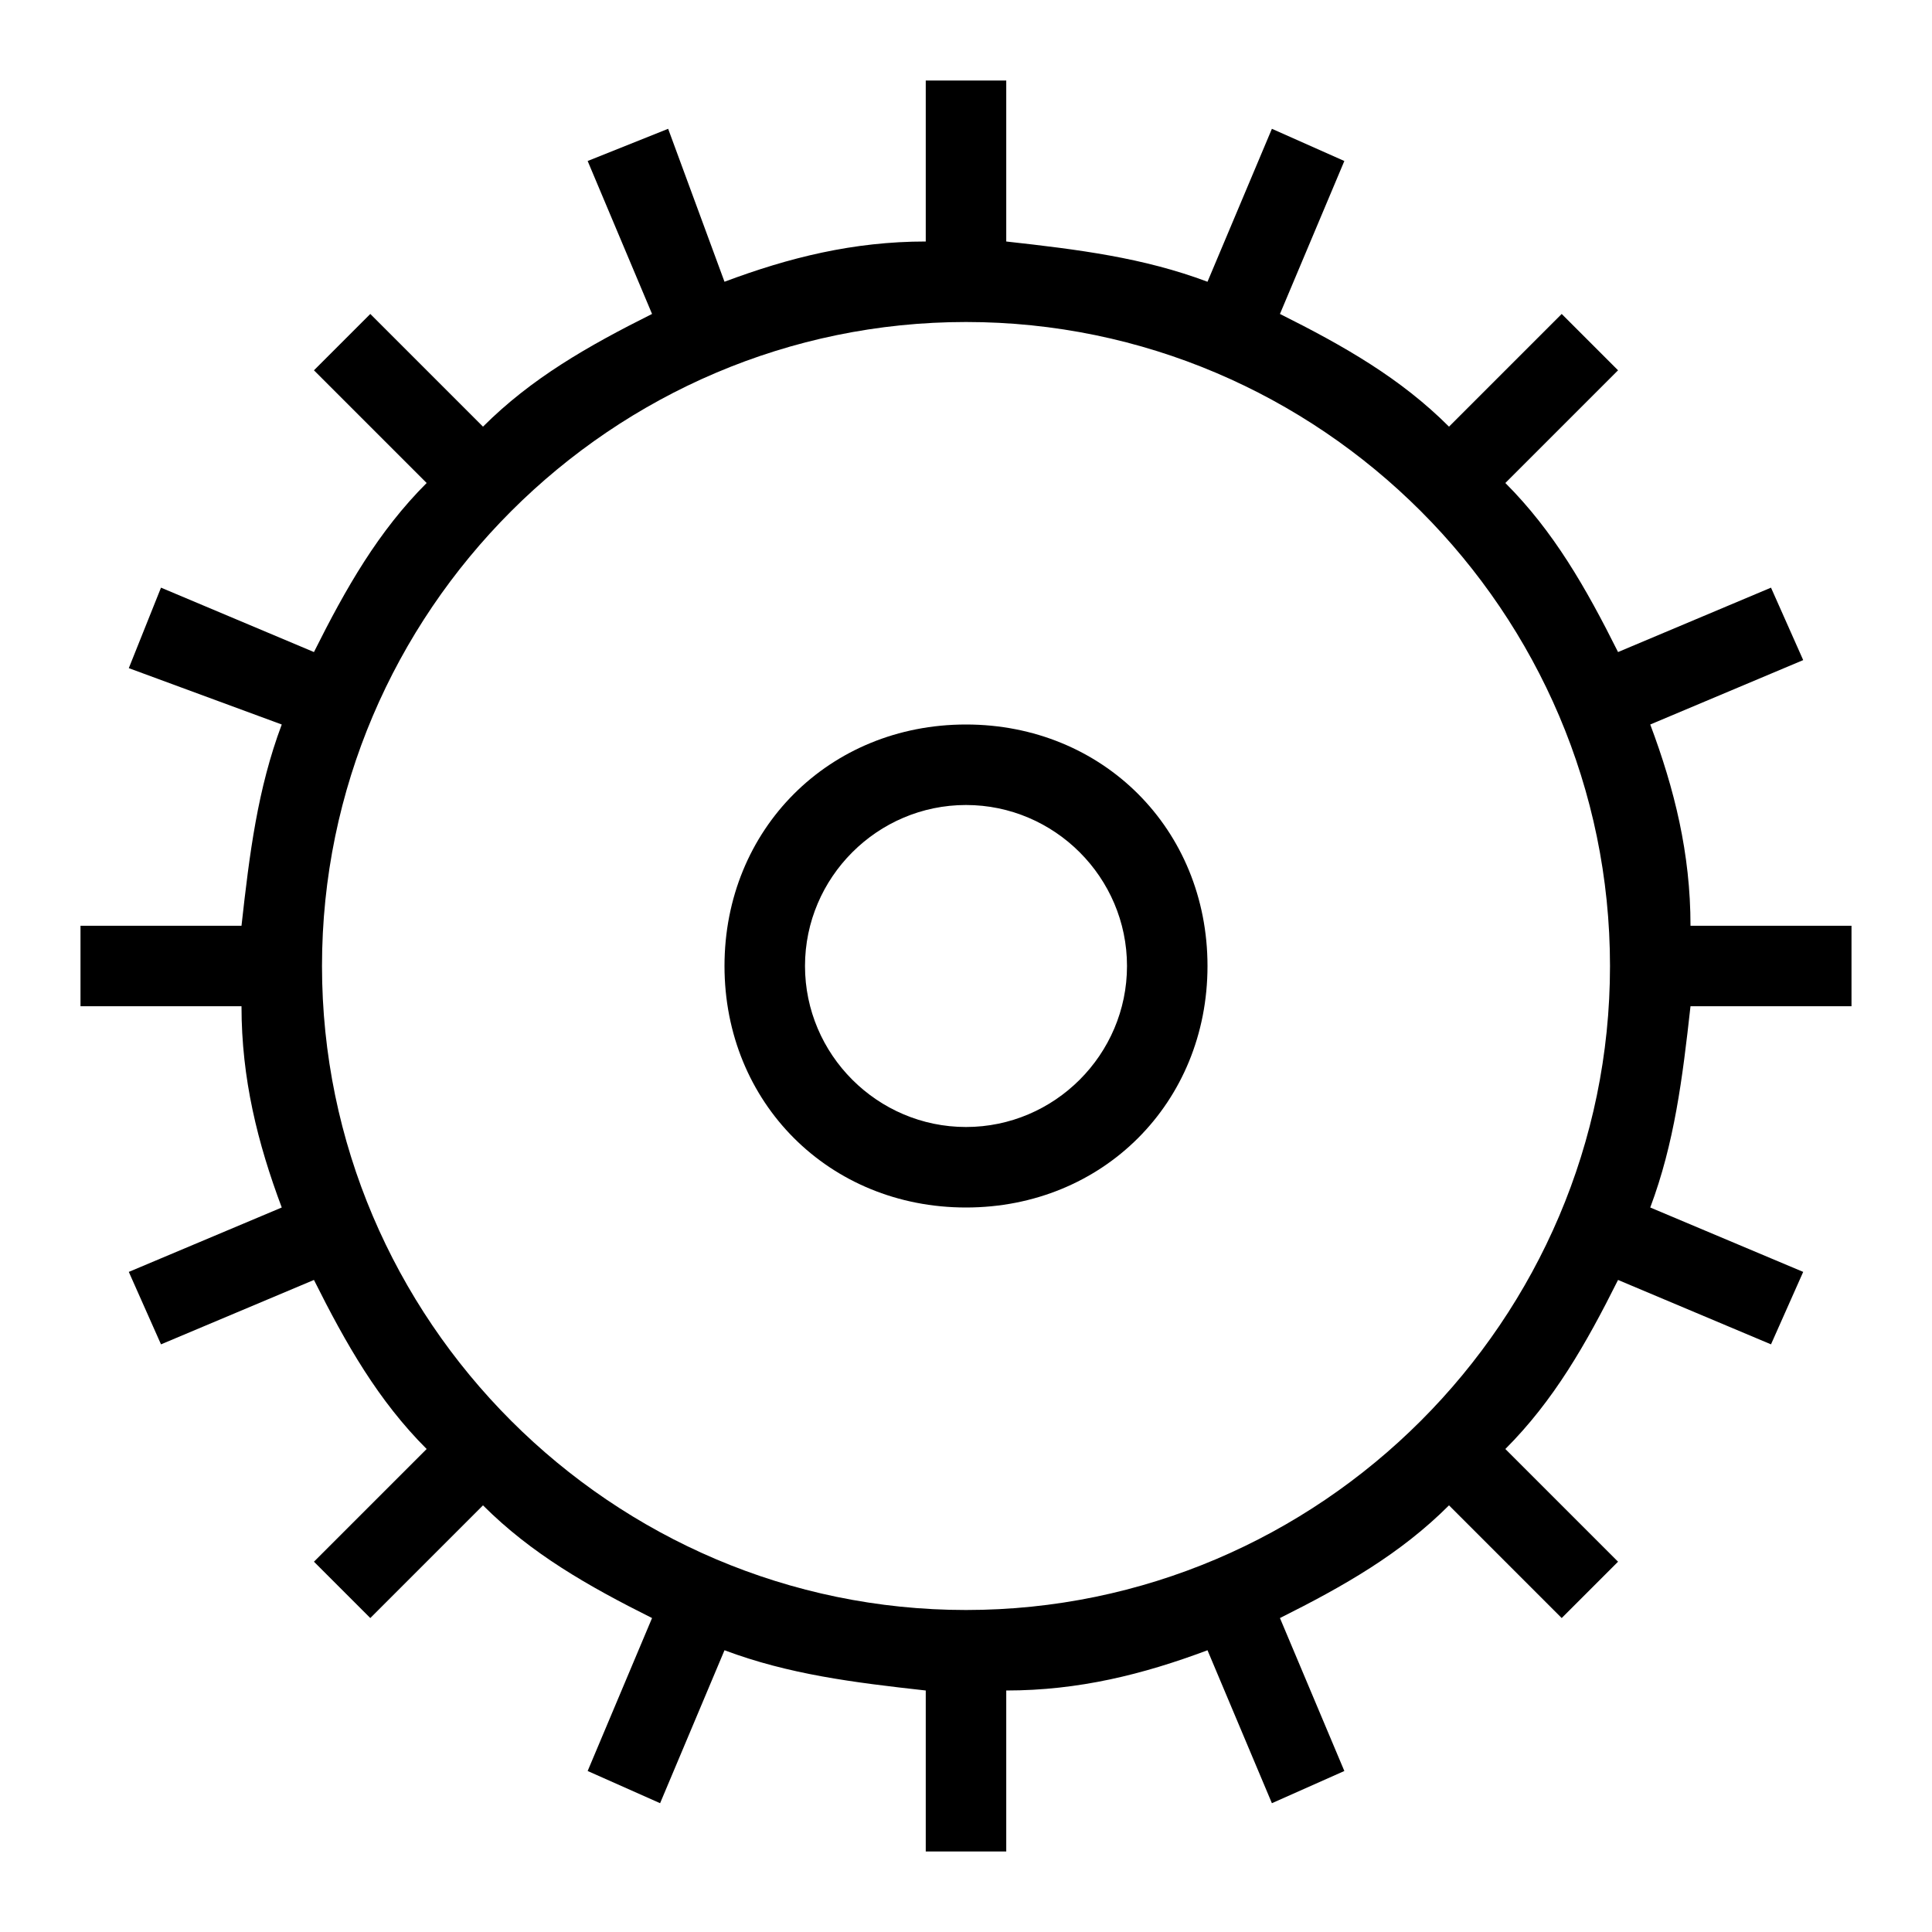
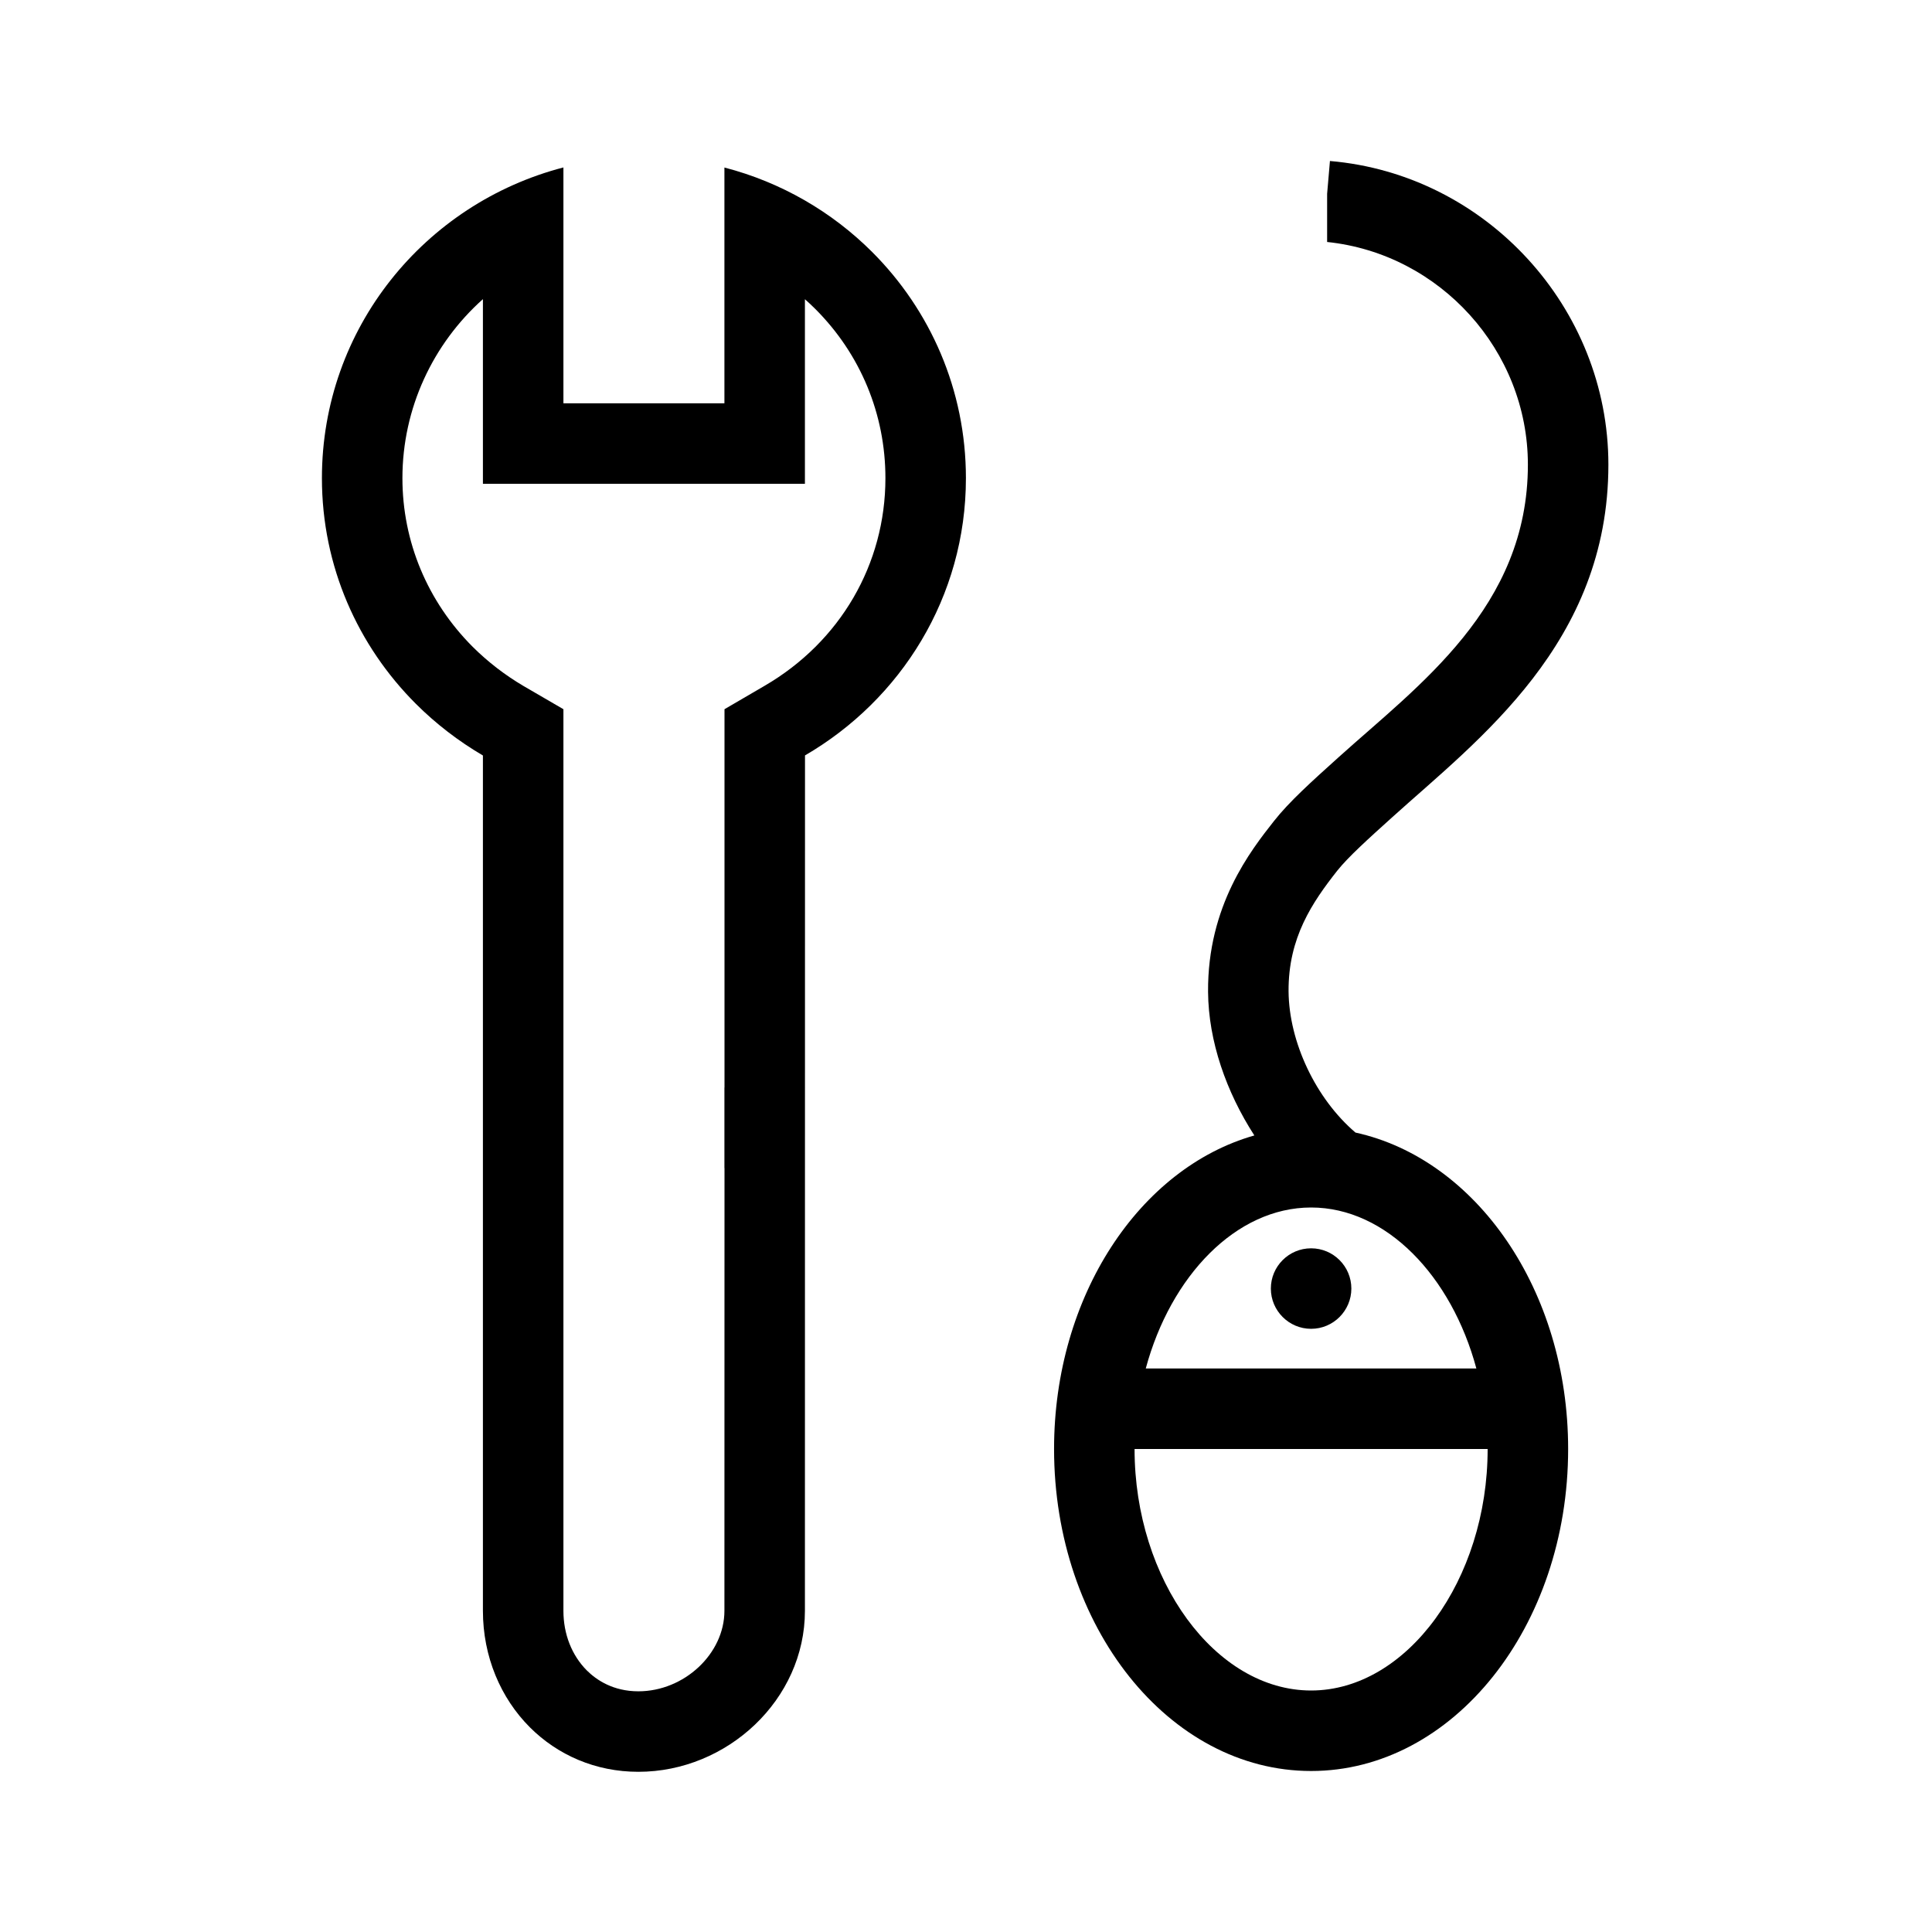
- <svg xmlns="http://www.w3.org/2000/svg" version="1.1" id="Layer_1" x="0px" y="0px" viewBox="0 0 24 24" style="enable-background:new 0 0 24 24;" xml:space="preserve">
-   <style type="text/css">
- 	.st0{fill:none;}
- 	.st1{fill:#000000;}
- </style>
-   <rect id="XMLID_424_" class="st0" width="24" height="24" />
-   <path id="XMLID_324_" class="st1" d="M12,10c1.1,0,2,0.9,2,2s-0.9,2-2,2s-2-0.9-2-2S10.9,10,12,10 M12,9c-1.7,0-3,1.3-3,3s1.3,3,3,3  s3-1.3,3-3S13.7,9,12,9L12,9z" />
-   <path id="XMLID_20_" class="st1" d="M23,12.5v-1h-2c0-0.9-0.2-1.7-0.5-2.5l1.9-0.8L22,7.3l-1.9,0.8c-0.4-0.8-0.8-1.5-1.4-2.1  l1.4-1.4l-0.7-0.7L18,5.3c-0.6-0.6-1.3-1-2.1-1.4L16.7,2l-0.9-0.4L15,3.5c-0.8-0.3-1.6-0.4-2.5-0.5V1h-1v2c-0.9,0-1.7,0.2-2.5,0.5  L8.3,1.6L7.3,2l0.8,1.9C7.3,4.3,6.6,4.7,6,5.3L4.6,3.9L3.9,4.6L5.3,6c-0.6,0.6-1,1.3-1.4,2.1L2,7.3L1.6,8.3L3.5,9  C3.2,9.8,3.1,10.6,3,11.5H1v1h2c0,0.9,0.2,1.7,0.5,2.5l-1.9,0.8L2,16.7l1.9-0.8c0.4,0.8,0.8,1.5,1.4,2.1l-1.4,1.4l0.7,0.7L6,18.7  c0.6,0.6,1.3,1,2.1,1.4L7.3,22l0.9,0.4L9,20.5c0.8,0.3,1.6,0.4,2.5,0.5v2h1v-2c0.9,0,1.7-0.2,2.5-0.5l0.8,1.9l0.9-0.4l-0.8-1.9  c0.8-0.4,1.5-0.8,2.1-1.4l1.4,1.4l0.7-0.7L18.7,18c0.6-0.6,1-1.3,1.4-2.1l1.9,0.8l0.4-0.9L20.5,15c0.3-0.8,0.4-1.6,0.5-2.5H23z   M12,20c-4.4,0-8-3.6-8-8c0-4.4,3.6-8,8-8s8,3.6,8,8C20,16.4,16.4,20,12,20z" />
+ <svg xmlns="http://www.w3.org/2000/svg" width="24px" height="24px" viewBox="0 0 24 24" version="1.1">
+   <g id="Topic-Icons/07_a" stroke="none" stroke-width="1" fill="none" fill-rule="evenodd">
+     <g id="Group" transform="translate(3, 2)">
+       <path d="M13.787,14.007 C13.787,14.282 13.563,14.507 13.287,14.507 C13.011,14.507 12.787,14.282 12.787,14.007 C12.787,13.731 13.011,13.507 13.287,13.507 C13.563,13.507 13.787,13.731 13.787,14.007" id="Fill-4" fill="#000000" />
+       <path d="M11.233,15 C11.543,13.851 12.354,13 13.287,13 C14.219,13 15.031,13.851 15.34,15 L11.233,15 Z M13.287,19 C12.098,19 11.094,17.626 11.094,16 L15.48,16 C15.48,17.626 14.476,19 13.287,19 L13.287,19 Z M13.838,12.069 C13.346,11.649 13.012,10.946 13.007,10.314 C13.003,9.647 13.302,9.21 13.611,8.817 C13.746,8.647 14.001,8.417 14.296,8.151 C15.364,7.187 16.98,5.99 16.98,3.772 C16.98,1.822 15.461,0.165 13.521,0 L13.486,0.408 L13.486,1.006 C14.888,1.152 15.98,2.355 15.98,3.772 C15.98,5.546 14.619,6.513 13.626,7.409 C13.296,7.706 13.012,7.962 12.826,8.199 C12.537,8.566 11.999,9.249 12.007,10.322 C12.012,10.936 12.234,11.566 12.582,12.105 C11.159,12.509 10.094,14.096 10.094,16 C10.094,18.209 11.523,20 13.287,20 C15.05,20 16.48,18.209 16.48,16 C16.48,14.027 15.337,12.398 13.838,12.069 L13.838,12.069 Z" id="Fill-6" fill="#000000" />
+       <path d="M11.233,15 C11.543,13.851 12.354,13 13.287,13 C14.219,13 15.031,13.851 15.34,15 L11.233,15 Z" id="Path" />
+       <path d="M13.287,19 C12.098,19 11.094,17.626 11.094,16 L15.48,16 C15.48,17.626 14.476,19 13.287,19 L13.287,19 Z" id="Path" />
+       <path d="M13.838,12.069 C13.346,11.649 13.012,10.946 13.007,10.314 C13.003,9.647 13.302,9.21 13.611,8.817 C13.746,8.647 14.001,8.417 14.296,8.151 C15.364,7.187 16.98,5.99 16.98,3.772 C16.98,1.822 15.461,0.165 13.521,0 L13.486,0.408 L13.486,1.006 C14.888,1.152 15.98,2.355 15.98,3.772 C15.98,5.546 14.619,6.513 13.626,7.409 C13.296,7.706 13.012,7.962 12.826,8.199 C12.537,8.566 11.999,9.249 12.007,10.322 C12.012,10.936 12.234,11.566 12.582,12.105 C11.159,12.509 10.094,14.096 10.094,16 C10.094,18.209 11.523,20 13.287,20 C15.05,20 16.48,18.209 16.48,16 C16.48,14.027 15.337,12.398 13.838,12.069 L13.838,12.069 Z" id="Path" />
+       <path d="M4.93,19.01 C4.616,19.01 4.409,18.869 4.29,18.751 C4.103,18.563 3.999,18.3 3.999,18.01 L3.999,6.81 L3.502,6.521 C3.273,6.386 3.061,6.223 2.872,6.035 C2.31,5.472 1.999,4.728 1.999,3.94 C1.999,3.07 2.379,2.27 2.999,1.716 L2.999,4.01 L6.999,4.01 L6.999,1.717 C7.043,1.756 7.086,1.796 7.128,1.838 C7.69,2.4 7.999,3.146 7.999,3.94 C7.999,5.008 7.438,5.973 6.497,6.52 L6,6.81 L6,11.51 L5.999,11.51 L5.999,12.51 L6,12.51 L5.999,18.01 C5.999,18.543 5.5,19.01 4.93,19.01 L4.93,19.01 Z M7,7.384 C8.191,6.692 8.999,5.416 8.999,3.94 C8.999,2.841 8.554,1.85 7.835,1.131 C7.336,0.632 6.705,0.264 5.999,0.081 L5.999,3.01 L3.999,3.01 L3.999,0.08 C2.278,0.527 0.999,2.077 0.999,3.94 C0.999,5.037 1.447,6.024 2.165,6.742 C2.413,6.99 2.694,7.206 2.999,7.385 L2.999,18.01 C2.999,18.579 3.219,19.094 3.583,19.458 C3.926,19.8 4.395,20.01 4.93,20.01 C6.034,20.01 6.999,19.114 6.999,18.01 L7,7.384 Z" id="Fill-1" fill="#000000" />
+     </g>
+   </g>
</svg>
